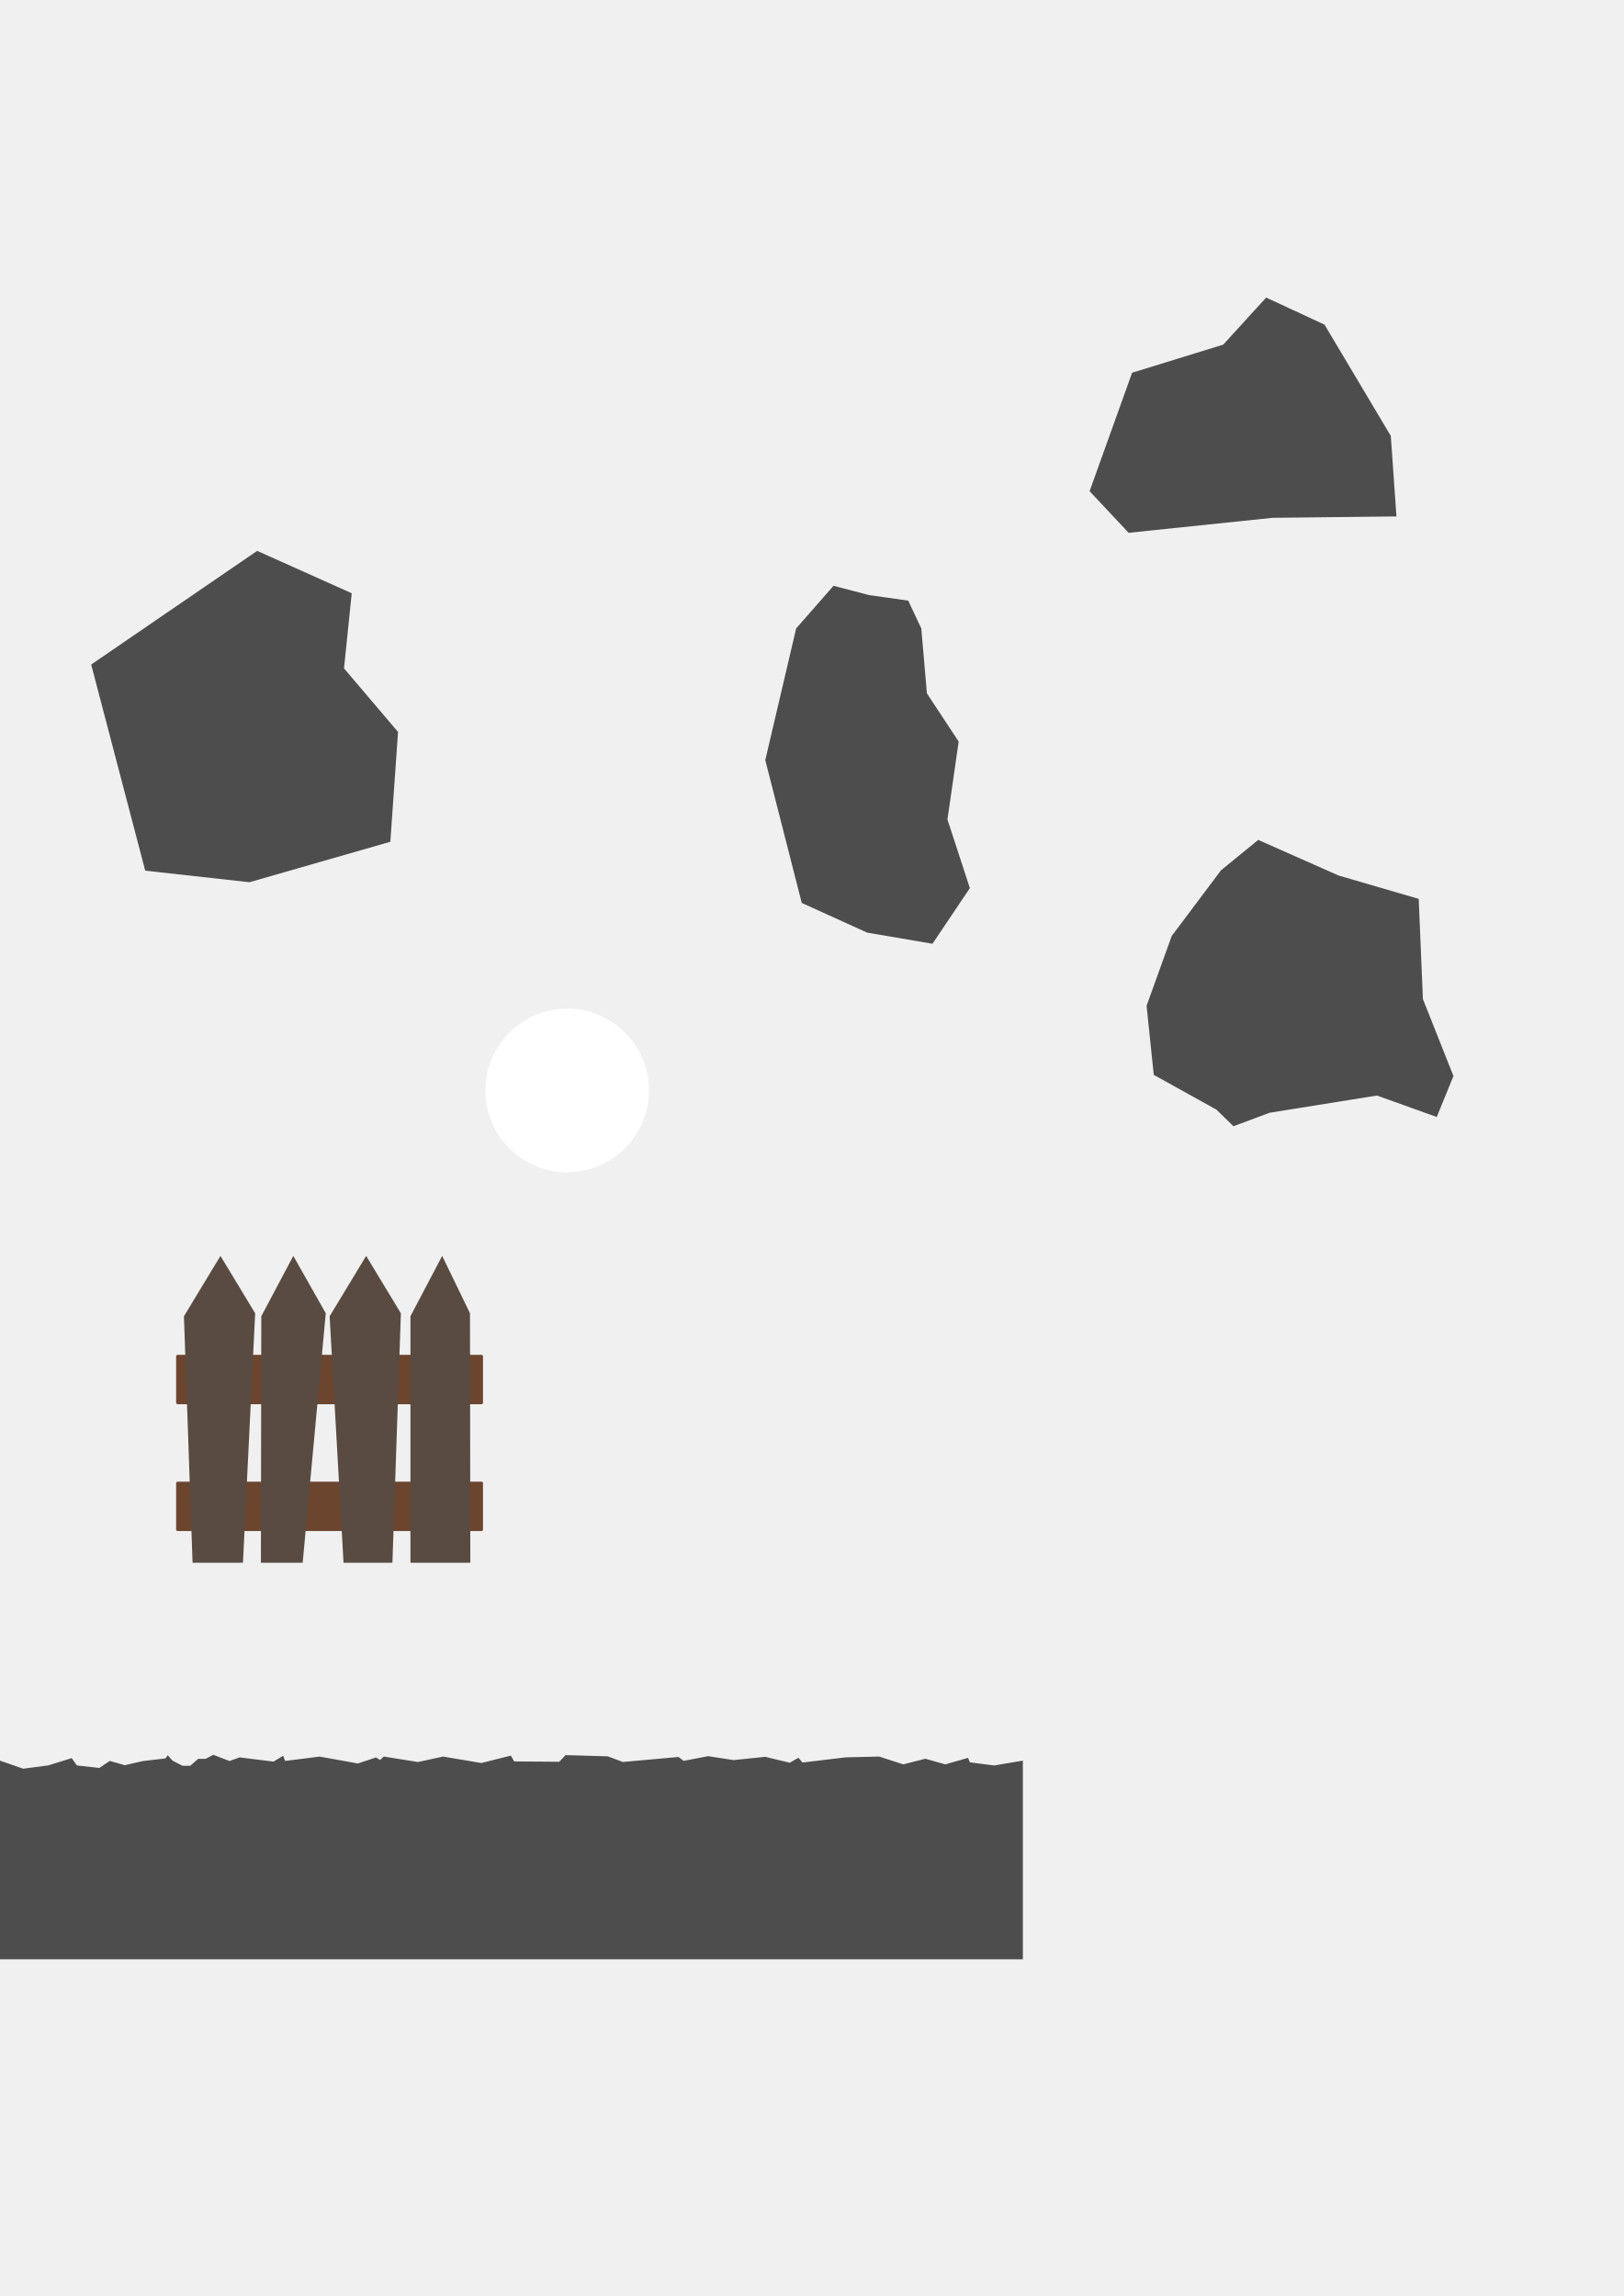
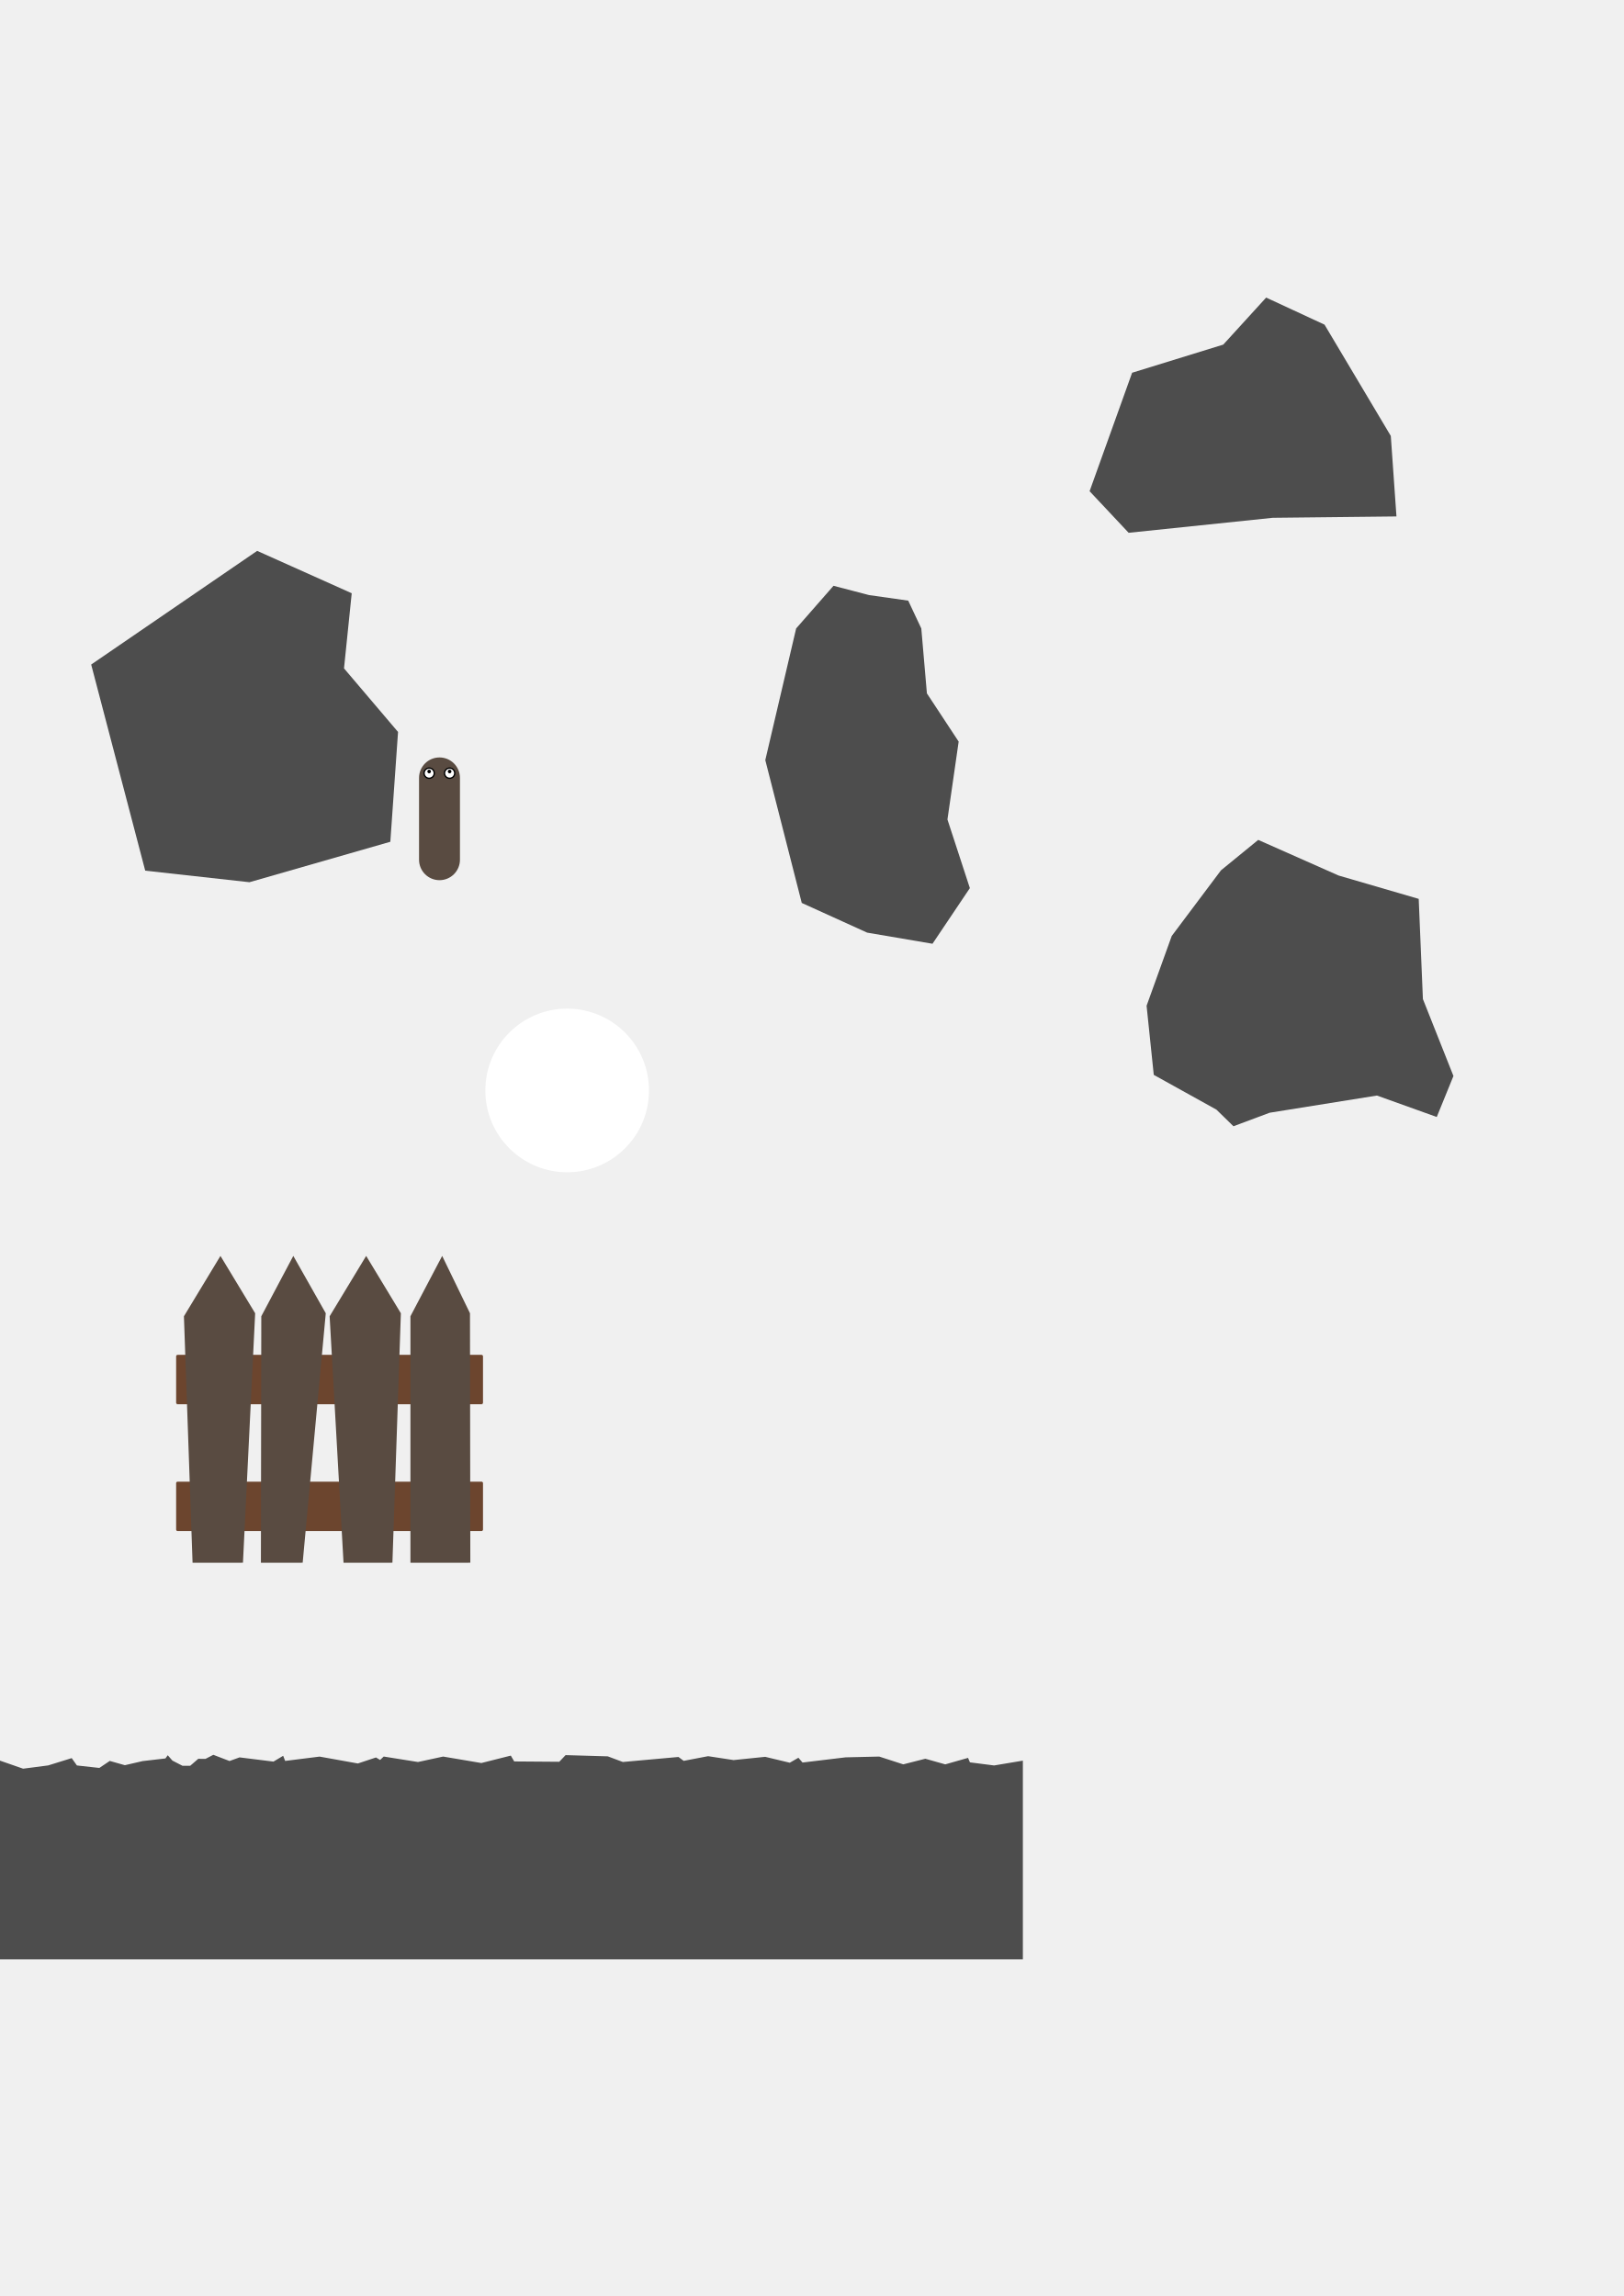
<svg xmlns="http://www.w3.org/2000/svg" width="210mm" height="297mm" viewBox="0 0 210 297" version="1.1" id="svg5">
  <defs id="defs2">
    </defs>
  <g id="layer1">
    <path style="fill:#4d4d4d;stroke:none;stroke-width:0.164;stroke-opacity:1;stop-color:#000000" d="M 7.1806865e-5,253.451 H 132.292 v -25.703 l -3.72,0.623 -3.127,-0.401 -0.245,-0.579 -2.945,0.838 -2.579,-0.727 -2.853,0.726 -3.113,-1.007 -4.345,0.101 -5.568,0.671 -0.537,-0.618 -1.115,0.642 -3.18,-0.762 -4.087,0.42 -3.296,-0.504 -3.157,0.606 -0.675,-0.504 -7.196,0.649 -1.952,-0.73 -5.454,-0.158 -0.815,0.861 -5.827,-0.044 -0.442,-0.754 -3.807,0.96 -4.946,-0.836 -3.25,0.705 -4.434,-0.708 -0.465,0.442 -0.535,-0.322 -2.343,0.777 -4.946,-0.889 -4.458,0.559 -0.256,-0.664 -1.254,0.752 -4.387,-0.546 -1.299,0.47 -2.091,-0.802 -1.021,0.527 -0.929,-0.011 -1.045,0.903 -0.999,-0.003 -1.298,-0.668 -0.604,-0.692 -0.303,0.413 -2.949,0.343 -2.298,0.531 -1.95,-0.553 -1.347,0.907 -2.903,-0.321 -0.673,-0.949 -3.041,0.944 -3.242,0.423 L 0,227.748 Z" id="path1055" />
    <path style="fill:#4d4d4d;stroke:none;stroke-width:0.199;stroke-opacity:1;stop-color:#000000" d="m 18.782,112.625 -6.989,-26.664 21.466,-14.703 12.231,5.482 -0.998,9.719 6.989,8.224 -0.998,14.204 -18.221,5.233 z" id="path1108" />
    <path style="fill:#4d4d4d;stroke:none;stroke-width:0.192;stroke-opacity:1;stop-color:#000000" d="m 103.694,116.799 -4.716,-18.475 3.991,-17.031 4.832,-5.518 4.59,1.2 5.073,0.72 1.691,3.599 0.725,8.397 4.107,6.238 -1.45,10.076 2.899,8.877 -4.832,7.197 -8.455,-1.439 z" id="path1112" />
    <path style="fill:#4d4d4d;stroke:none;stroke-width:0.145;stroke-opacity:1;stop-color:#000000" d="m 140.922,63.538 5.499,-15.322 11.787,-3.638 5.548,-6.085 7.551,3.502 8.571,14.395 0.731,10.414 -16.002,0.177 -18.637,1.939 z" id="path1114" />
    <path style="fill:#4d4d4d;stroke:none;stroke-width:0.194;stroke-opacity:1;stop-color:#000000" d="m 149.221,139.04 -0.929,-8.939 3.253,-9.029 6.373,-8.494 4.813,-3.933 10.396,4.609 10.36,3.02 0.543,12.958 3.949,9.954 -2.158,5.303 -7.738,-2.775 -13.873,2.224 -4.683,1.749 -2.203,-2.15 z" id="path1188" />
    <circle style="fill:#ffffff;fill-opacity:1;stroke:none;stroke-width:0.186;stroke-opacity:1;stop-color:#000000" id="path1242" cx="73.354" cy="141.056" r="10.583" />
-     <rect style="fill:#6c452e;fill-opacity:1;stroke:none;stroke-width:0.178;stroke-opacity:1;stop-color:#000000" id="rect1820" width="39.688" height="6.387" x="22.78" y="175.257" ry="0.191" />
-     <rect style="fill:#6c452e;fill-opacity:1;stroke:none;stroke-width:0.178;stroke-opacity:1;stop-color:#000000" id="rect1884" width="39.688" height="6.387" x="22.78" y="191.661" ry="0.191" />
-     <path style="fill:#594b41;fill-opacity:1;stroke:none;stroke-width:0.151;stroke-opacity:1;stop-color:#000000" d="m 24.905,202.147 -1.117,-31.88 4.724,-7.808 4.489,7.419 -1.578,32.268 z" id="path1034" />
-     <path style="fill:#594b41;fill-opacity:1;stroke:none;stroke-width:0.151;stroke-opacity:1;stop-color:#000000" d="m 33.745,202.147 0.049,-31.88 4.141,-7.808 4.198,7.419 -2.987,32.268 z" id="path1036" />
-     <path style="fill:#594b41;fill-opacity:1;stroke:none;stroke-width:0.151;stroke-opacity:1;stop-color:#000000" d="m 44.43,202.147 -1.797,-31.88 4.724,-7.808 4.489,7.419 -1.093,32.268 z" id="path1038" />
-     <path style="fill:#594b41;fill-opacity:1;stroke:none;stroke-width:0.151;stroke-opacity:1;stop-color:#000000" d="m 53.083,202.147 v -31.88 l 4.106,-7.808 3.596,7.419 0.044,32.268 z" id="path1040" />
+     <g id="g1714">
+       <rect style="fill:#6c452e;fill-opacity:1;stroke:none;stroke-width:0.178;stroke-opacity:1;stop-color:#000000" id="rect1820" width="39.688" height="6.387" x="22.78" y="175.257" ry="0.191" />
+       <rect style="fill:#6c452e;fill-opacity:1;stroke:none;stroke-width:0.178;stroke-opacity:1;stop-color:#000000" id="rect1884" width="39.688" height="6.387" x="22.78" y="191.661" ry="0.191" />
+       <path style="fill:#594b41;fill-opacity:1;stroke:none;stroke-width:0.151;stroke-opacity:1;stop-color:#000000" d="m 24.905,202.147 -1.117,-31.88 4.724,-7.808 4.489,7.419 -1.578,32.268 z" id="path1034" />
+       <path style="fill:#594b41;fill-opacity:1;stroke:none;stroke-width:0.151;stroke-opacity:1;stop-color:#000000" d="m 33.745,202.147 0.049,-31.88 4.141,-7.808 4.198,7.419 -2.987,32.268 z" id="path1036" />
+       <path style="fill:#594b41;fill-opacity:1;stroke:none;stroke-width:0.151;stroke-opacity:1;stop-color:#000000" d="m 44.43,202.147 -1.797,-31.88 4.724,-7.808 4.489,7.419 -1.093,32.268 z" id="path1038" />
+       <path style="fill:#594b41;fill-opacity:1;stroke:none;stroke-width:0.151;stroke-opacity:1;stop-color:#000000" d="m 53.083,202.147 v -31.88 l 4.106,-7.808 3.596,7.419 0.044,32.268 z" id="path1040" />
+     </g>
+     <g id="g1706">
+       <rect style="fill:#594b41;stroke-width:0.123;stop-color:#000000" id="rect411" width="5.292" height="15.875" x="54.196" y="97.98" ry="2.646" />
+       <circle style="fill:#ffffff;stroke-width:0.173;stop-color:#000000;stroke:#000000;stroke-opacity:1;fill-opacity:1" id="path413" cx="55.506" cy="100.016" r="0.661" />
+       <circle style="fill:#ffffff;fill-opacity:1;stroke:#000000;stroke-width:0.173;stroke-opacity:1;stop-color:#000000" id="circle969" cx="58.152" cy="100.016" r="0.661" />
+       <ellipse style="fill:#000000;fill-opacity:1;stroke:none;stroke-width:0.061;stroke-opacity:1;stop-color:#000000" id="circle971" cx="55.506" cy="99.795" rx="0.234" ry="0.234" />
+       <ellipse style="fill:#000000;fill-opacity:1;stroke:none;stroke-width:0.061;stroke-opacity:1;stop-color:#000000" id="ellipse973" cx="58.152" cy="99.795" rx="0.234" ry="0.234" />
+     </g>
  </g>
</svg>
